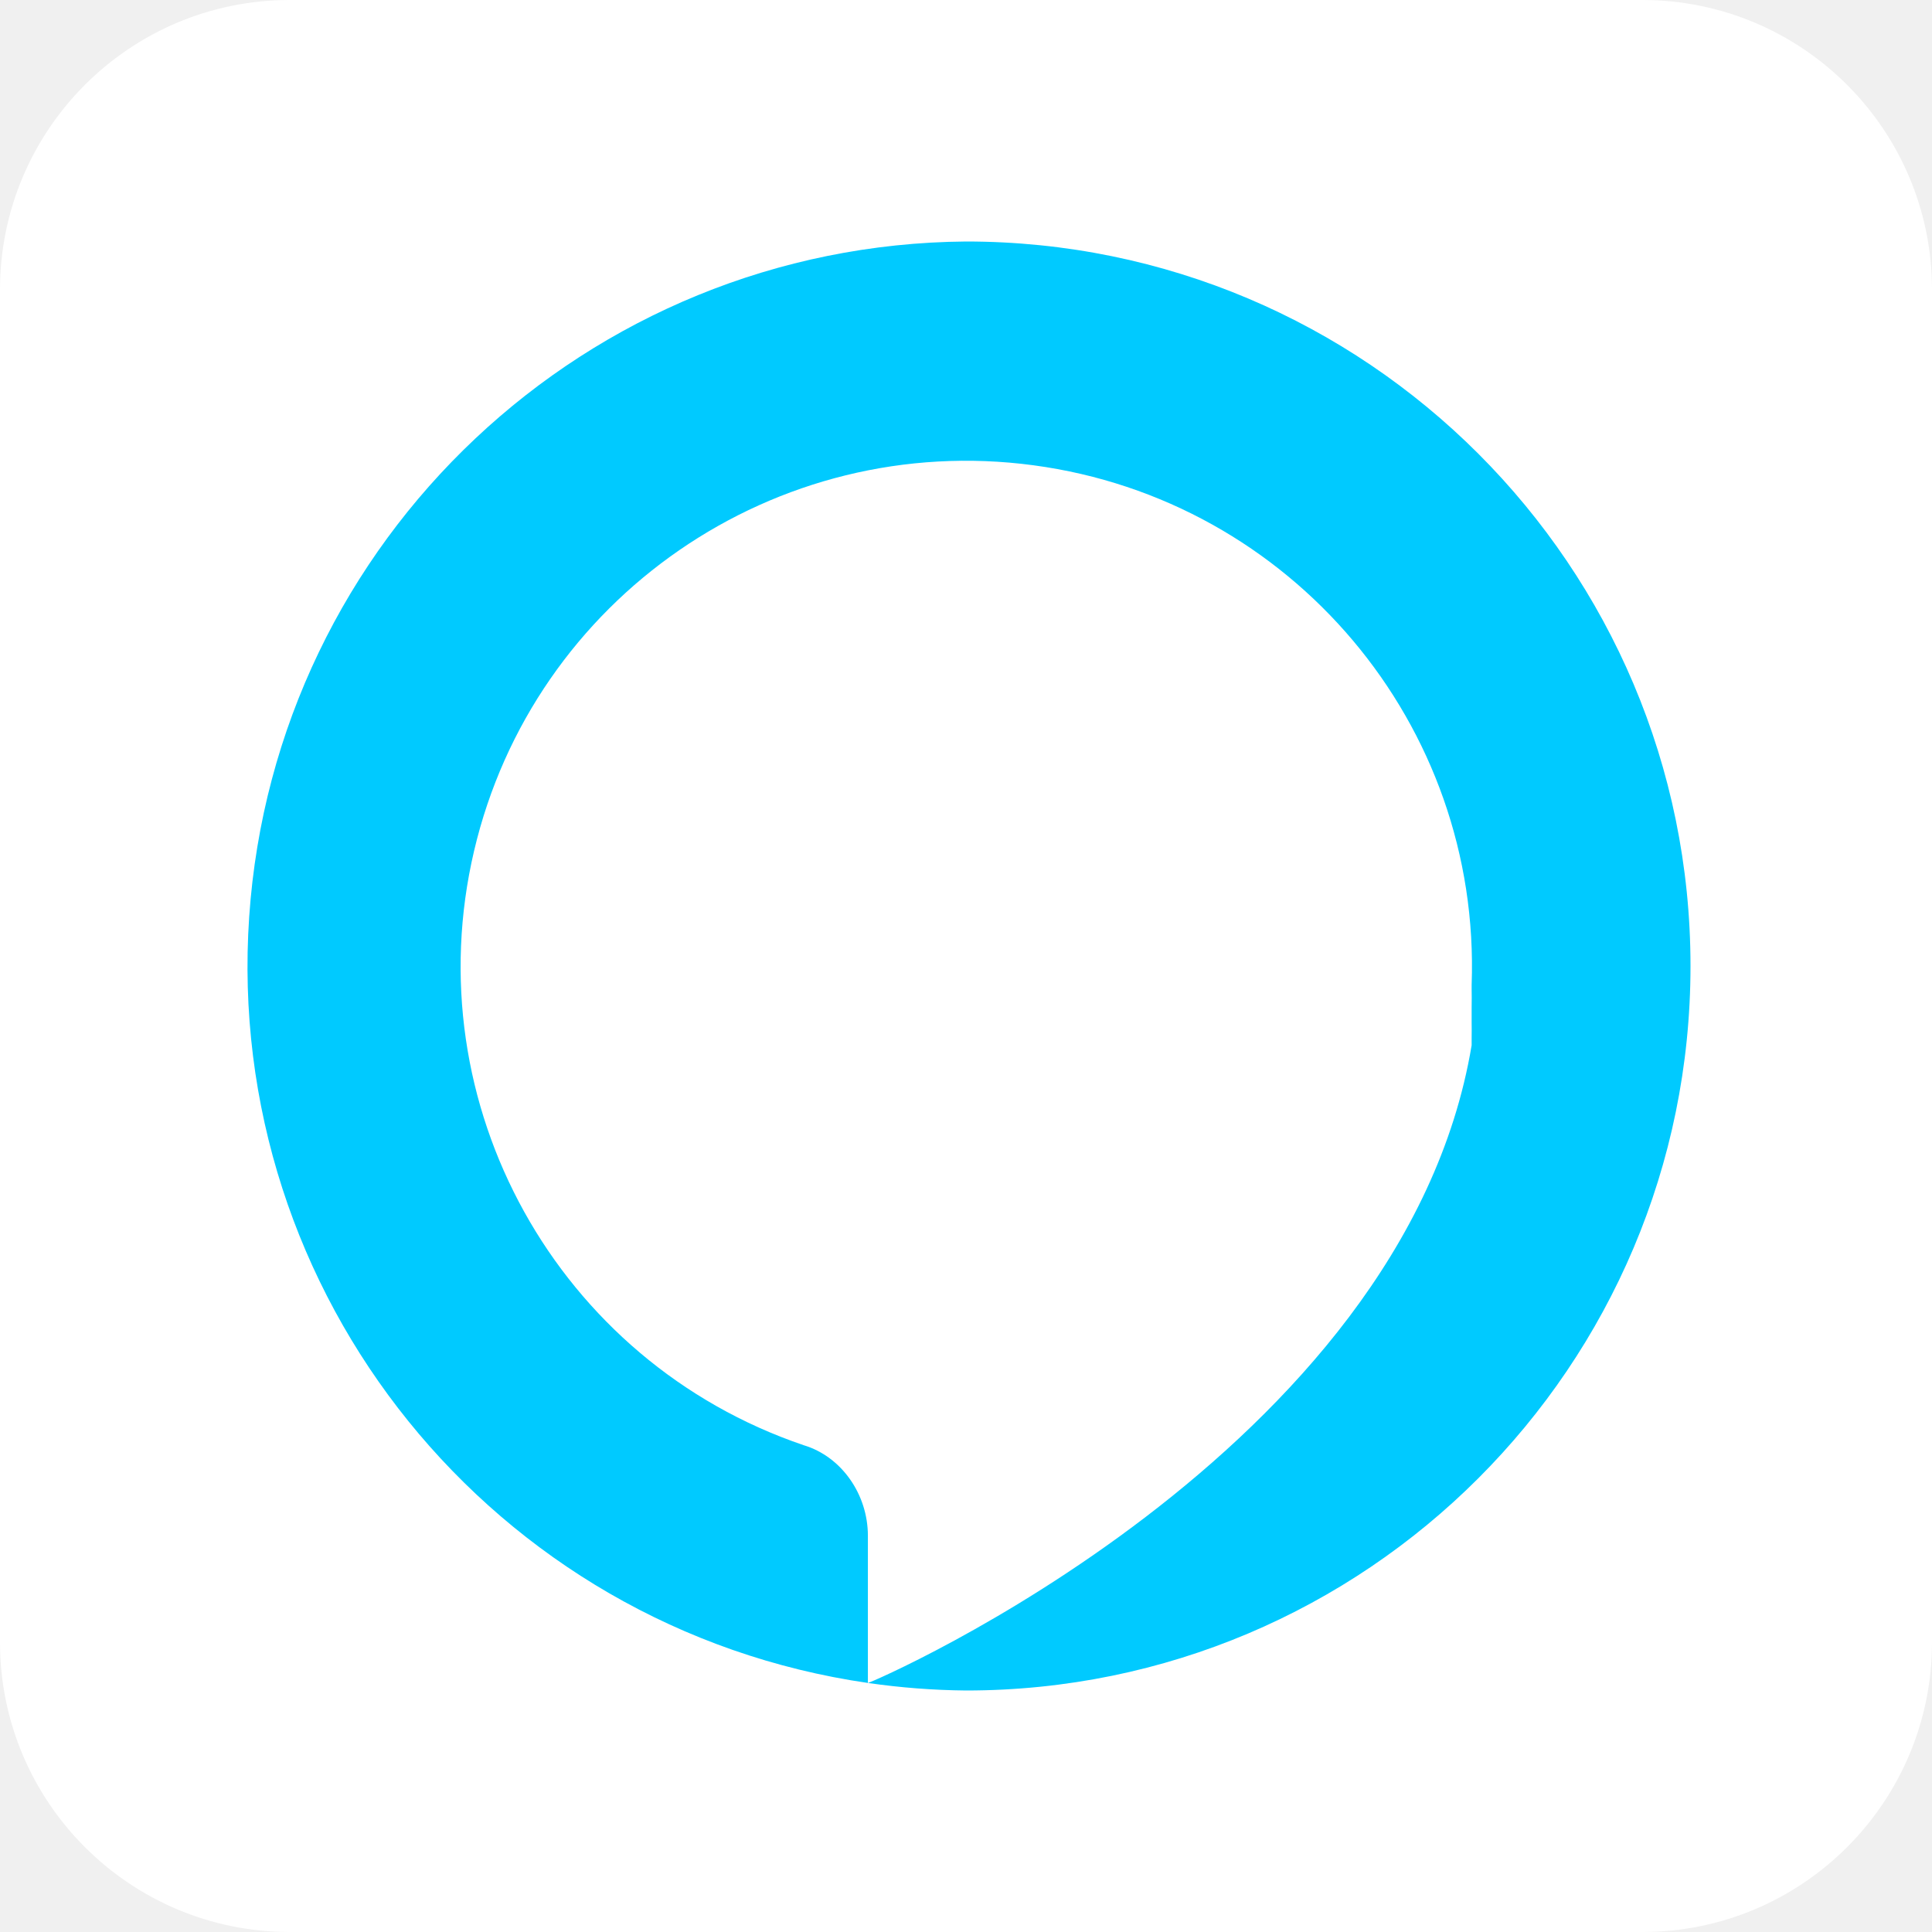
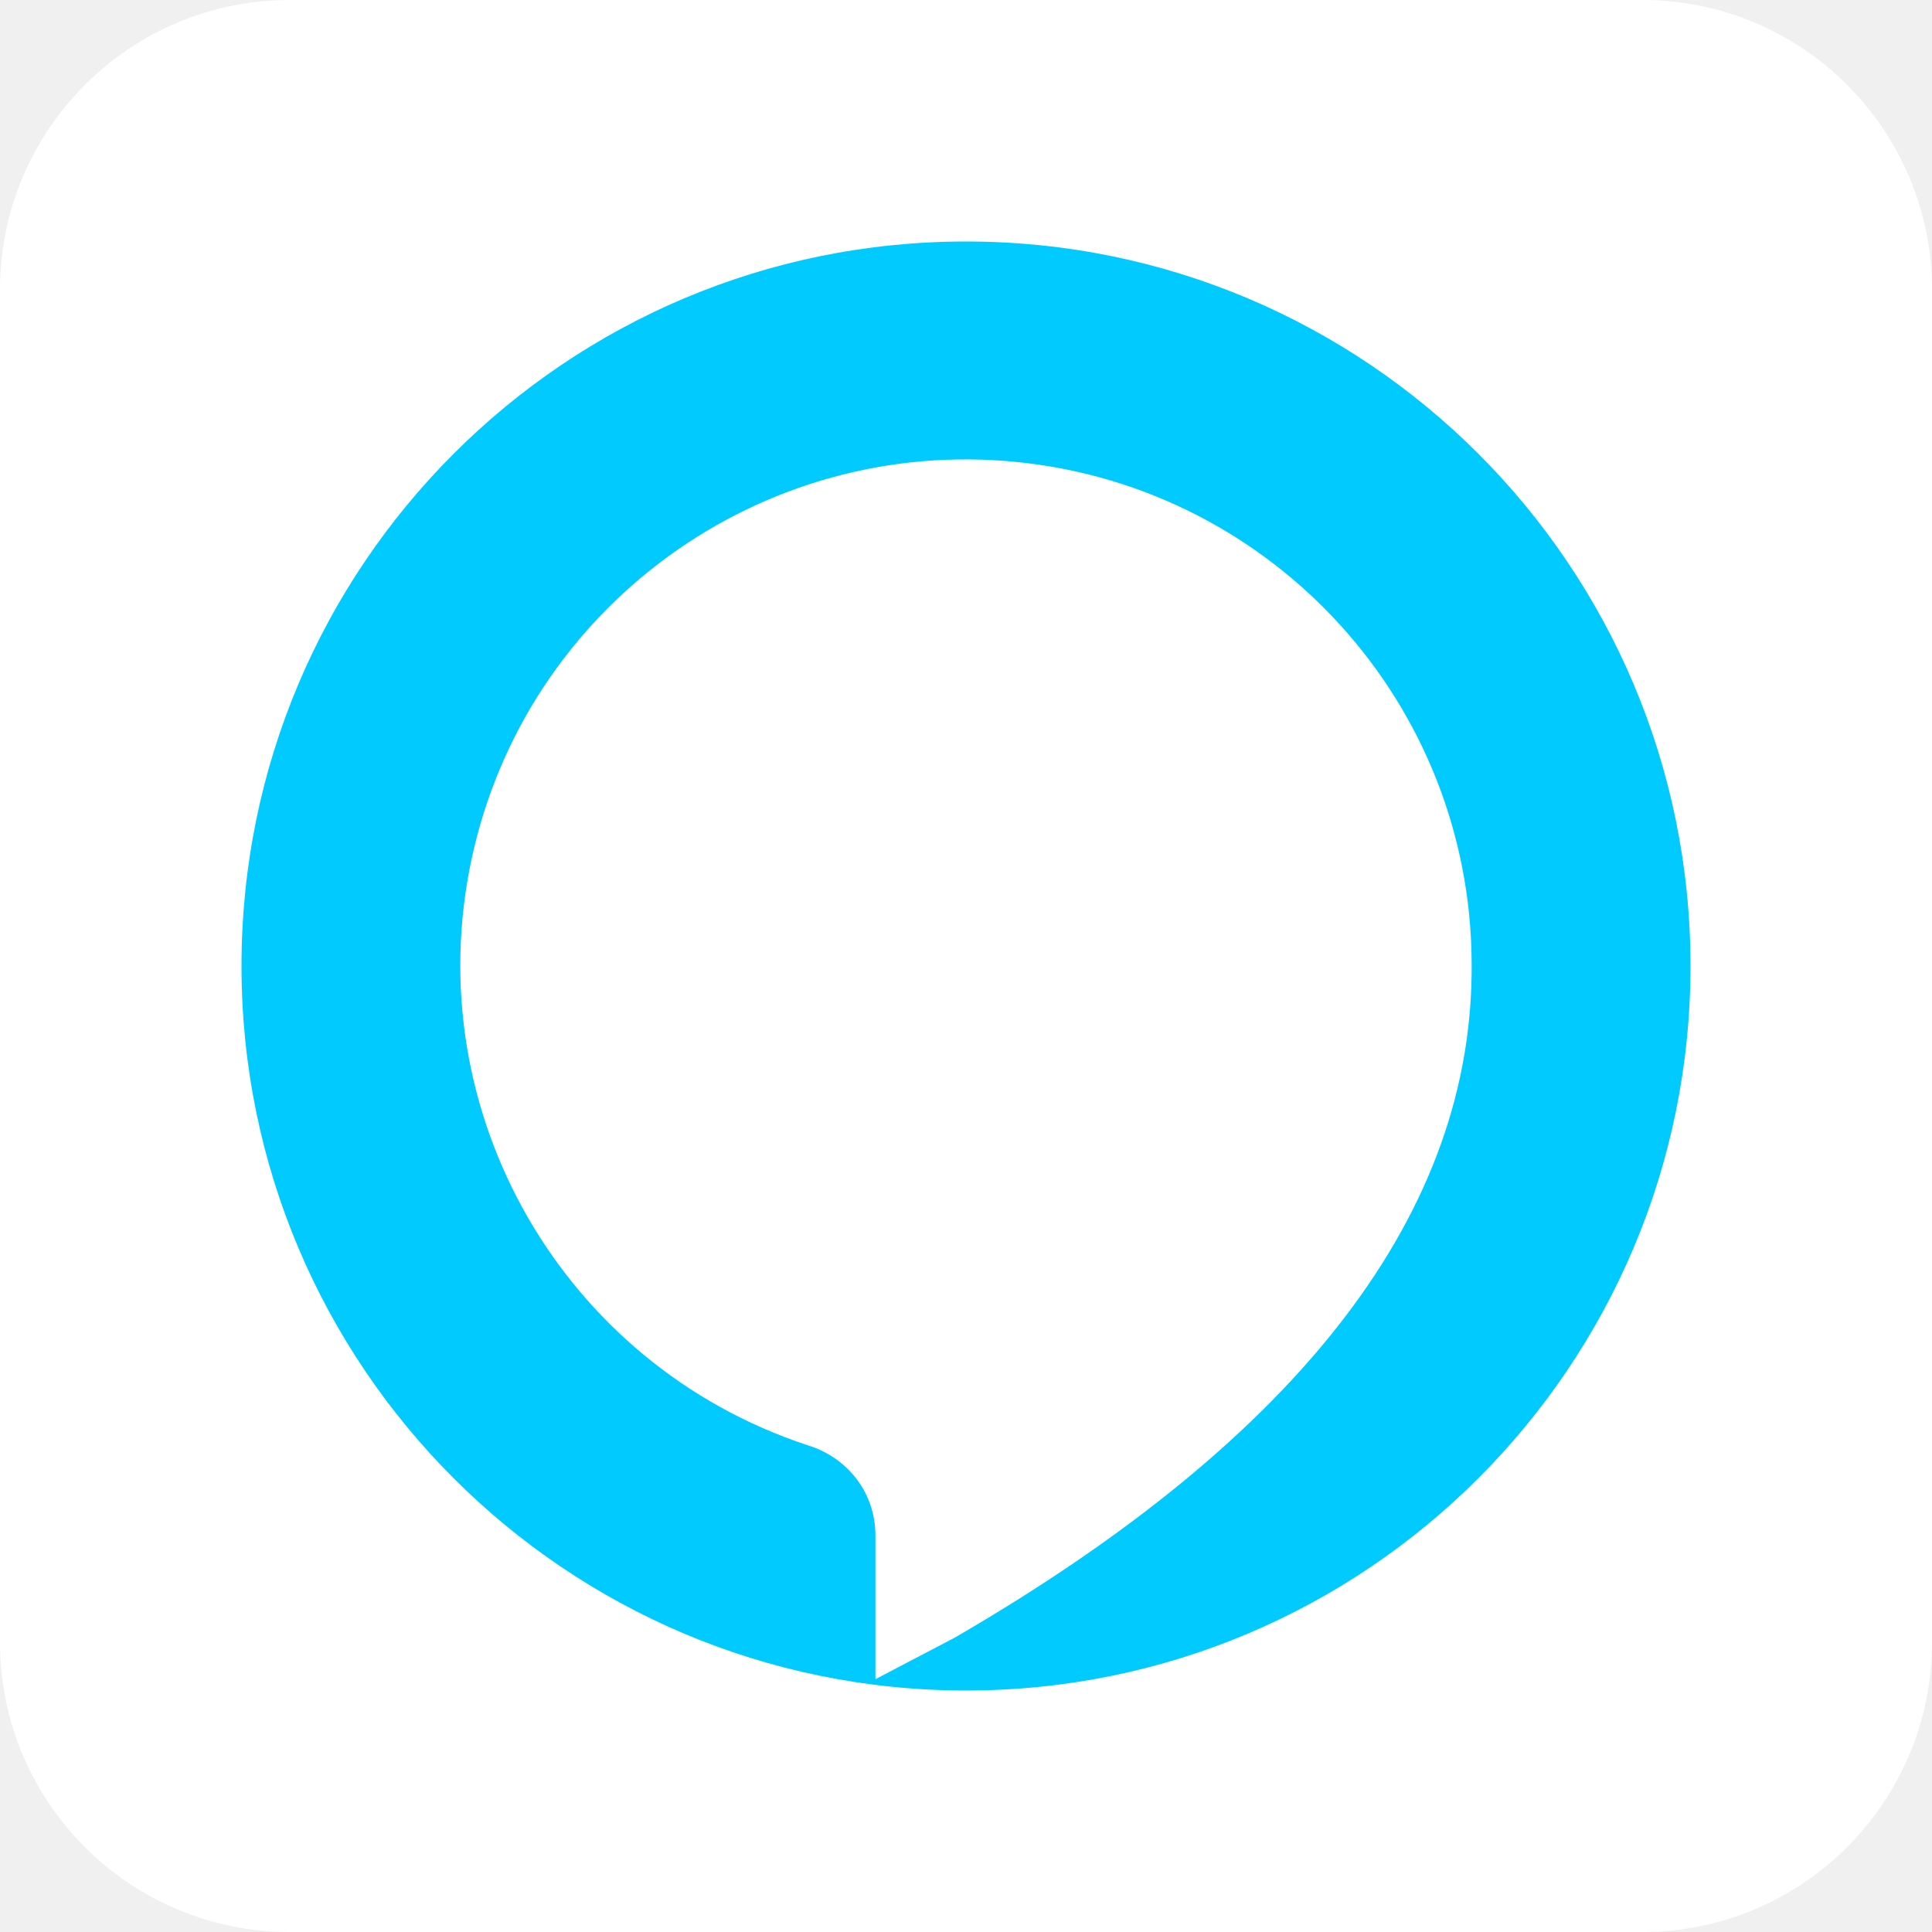
<svg xmlns="http://www.w3.org/2000/svg" aria-label="Amazon Alexa" role="img" viewBox="0 0 512 512">
  <rect width="512" height="512" rx="15%" fill="#fff" />
-   <path fill="#00caff" d="M256 64a192 192 0 00-26 382v-39c0-11-7-21-17-24a134 134 0 11177-122v1a141 141 0 010 5v1a126 126 0 010 3 130 130 0 010 4v2c-18 108-159 169-160 169a194 194 0 0026 2 192 192 0 000-384" />
+   <path fill="#00caff" d="M256 64a192 192 0 10.001 0M232 445v-38c0-12-8-21-18-24a134 134 0 11176-128q1 99-137 179" />
</svg>
